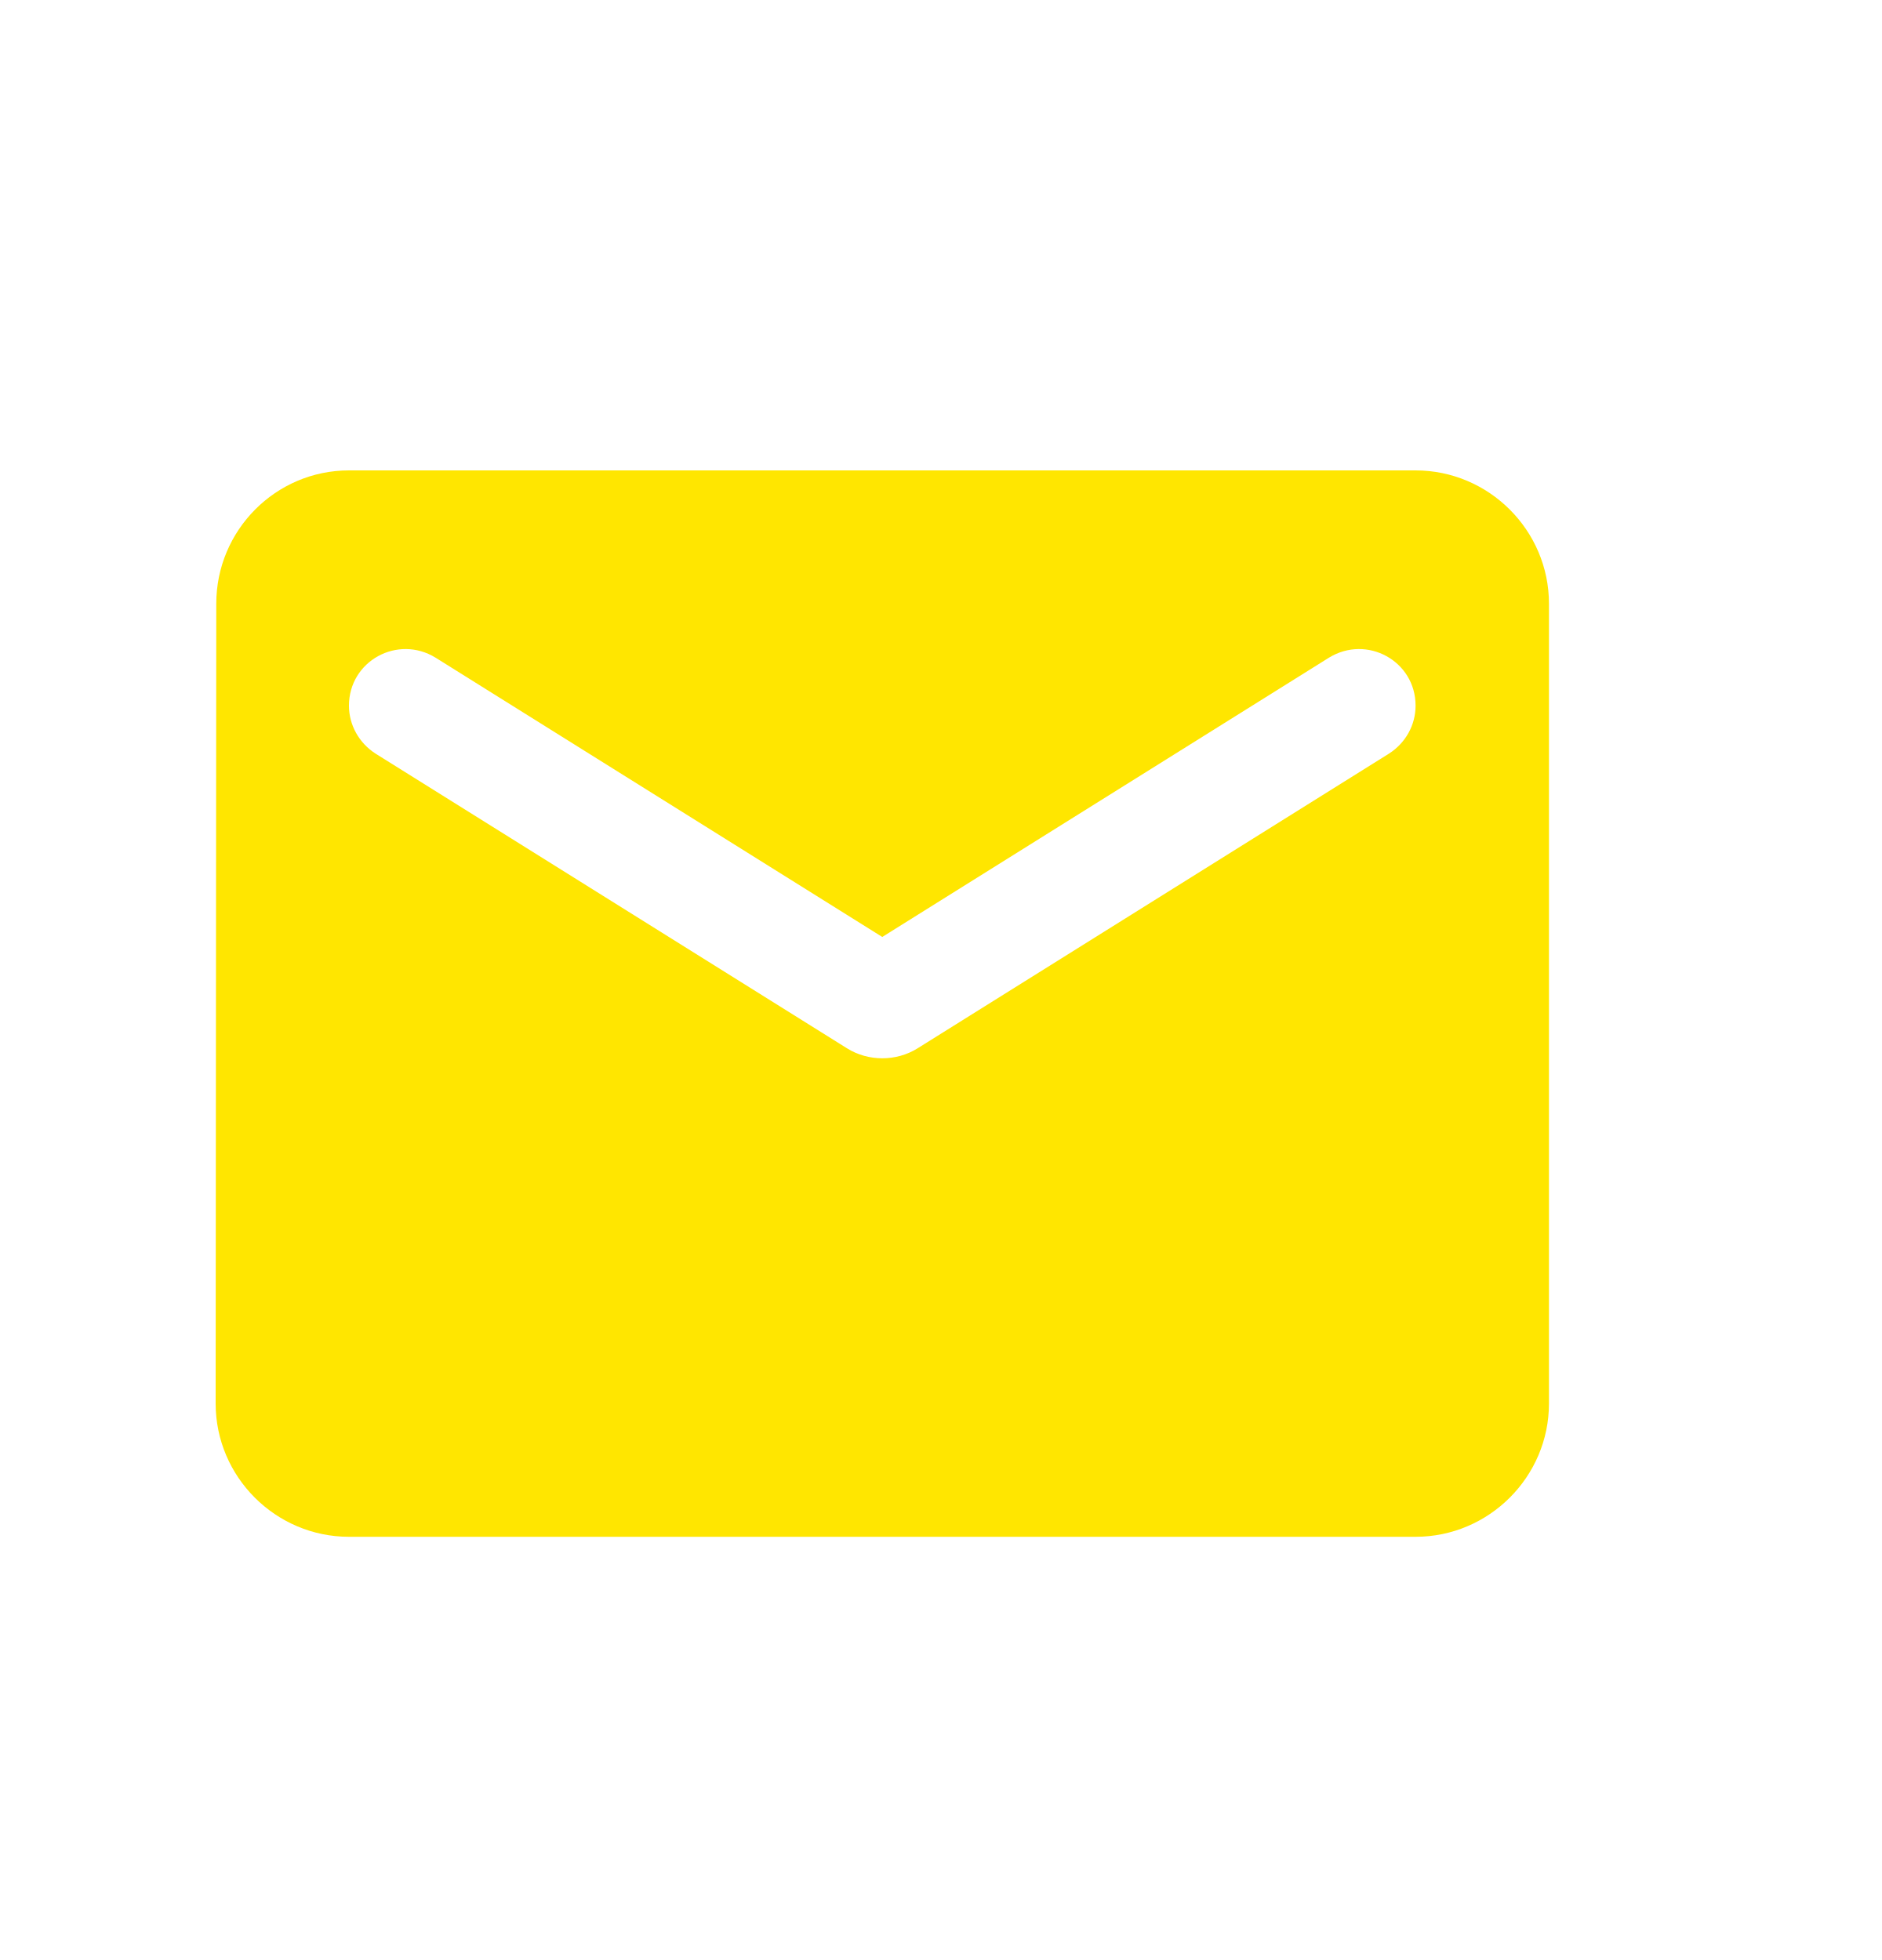
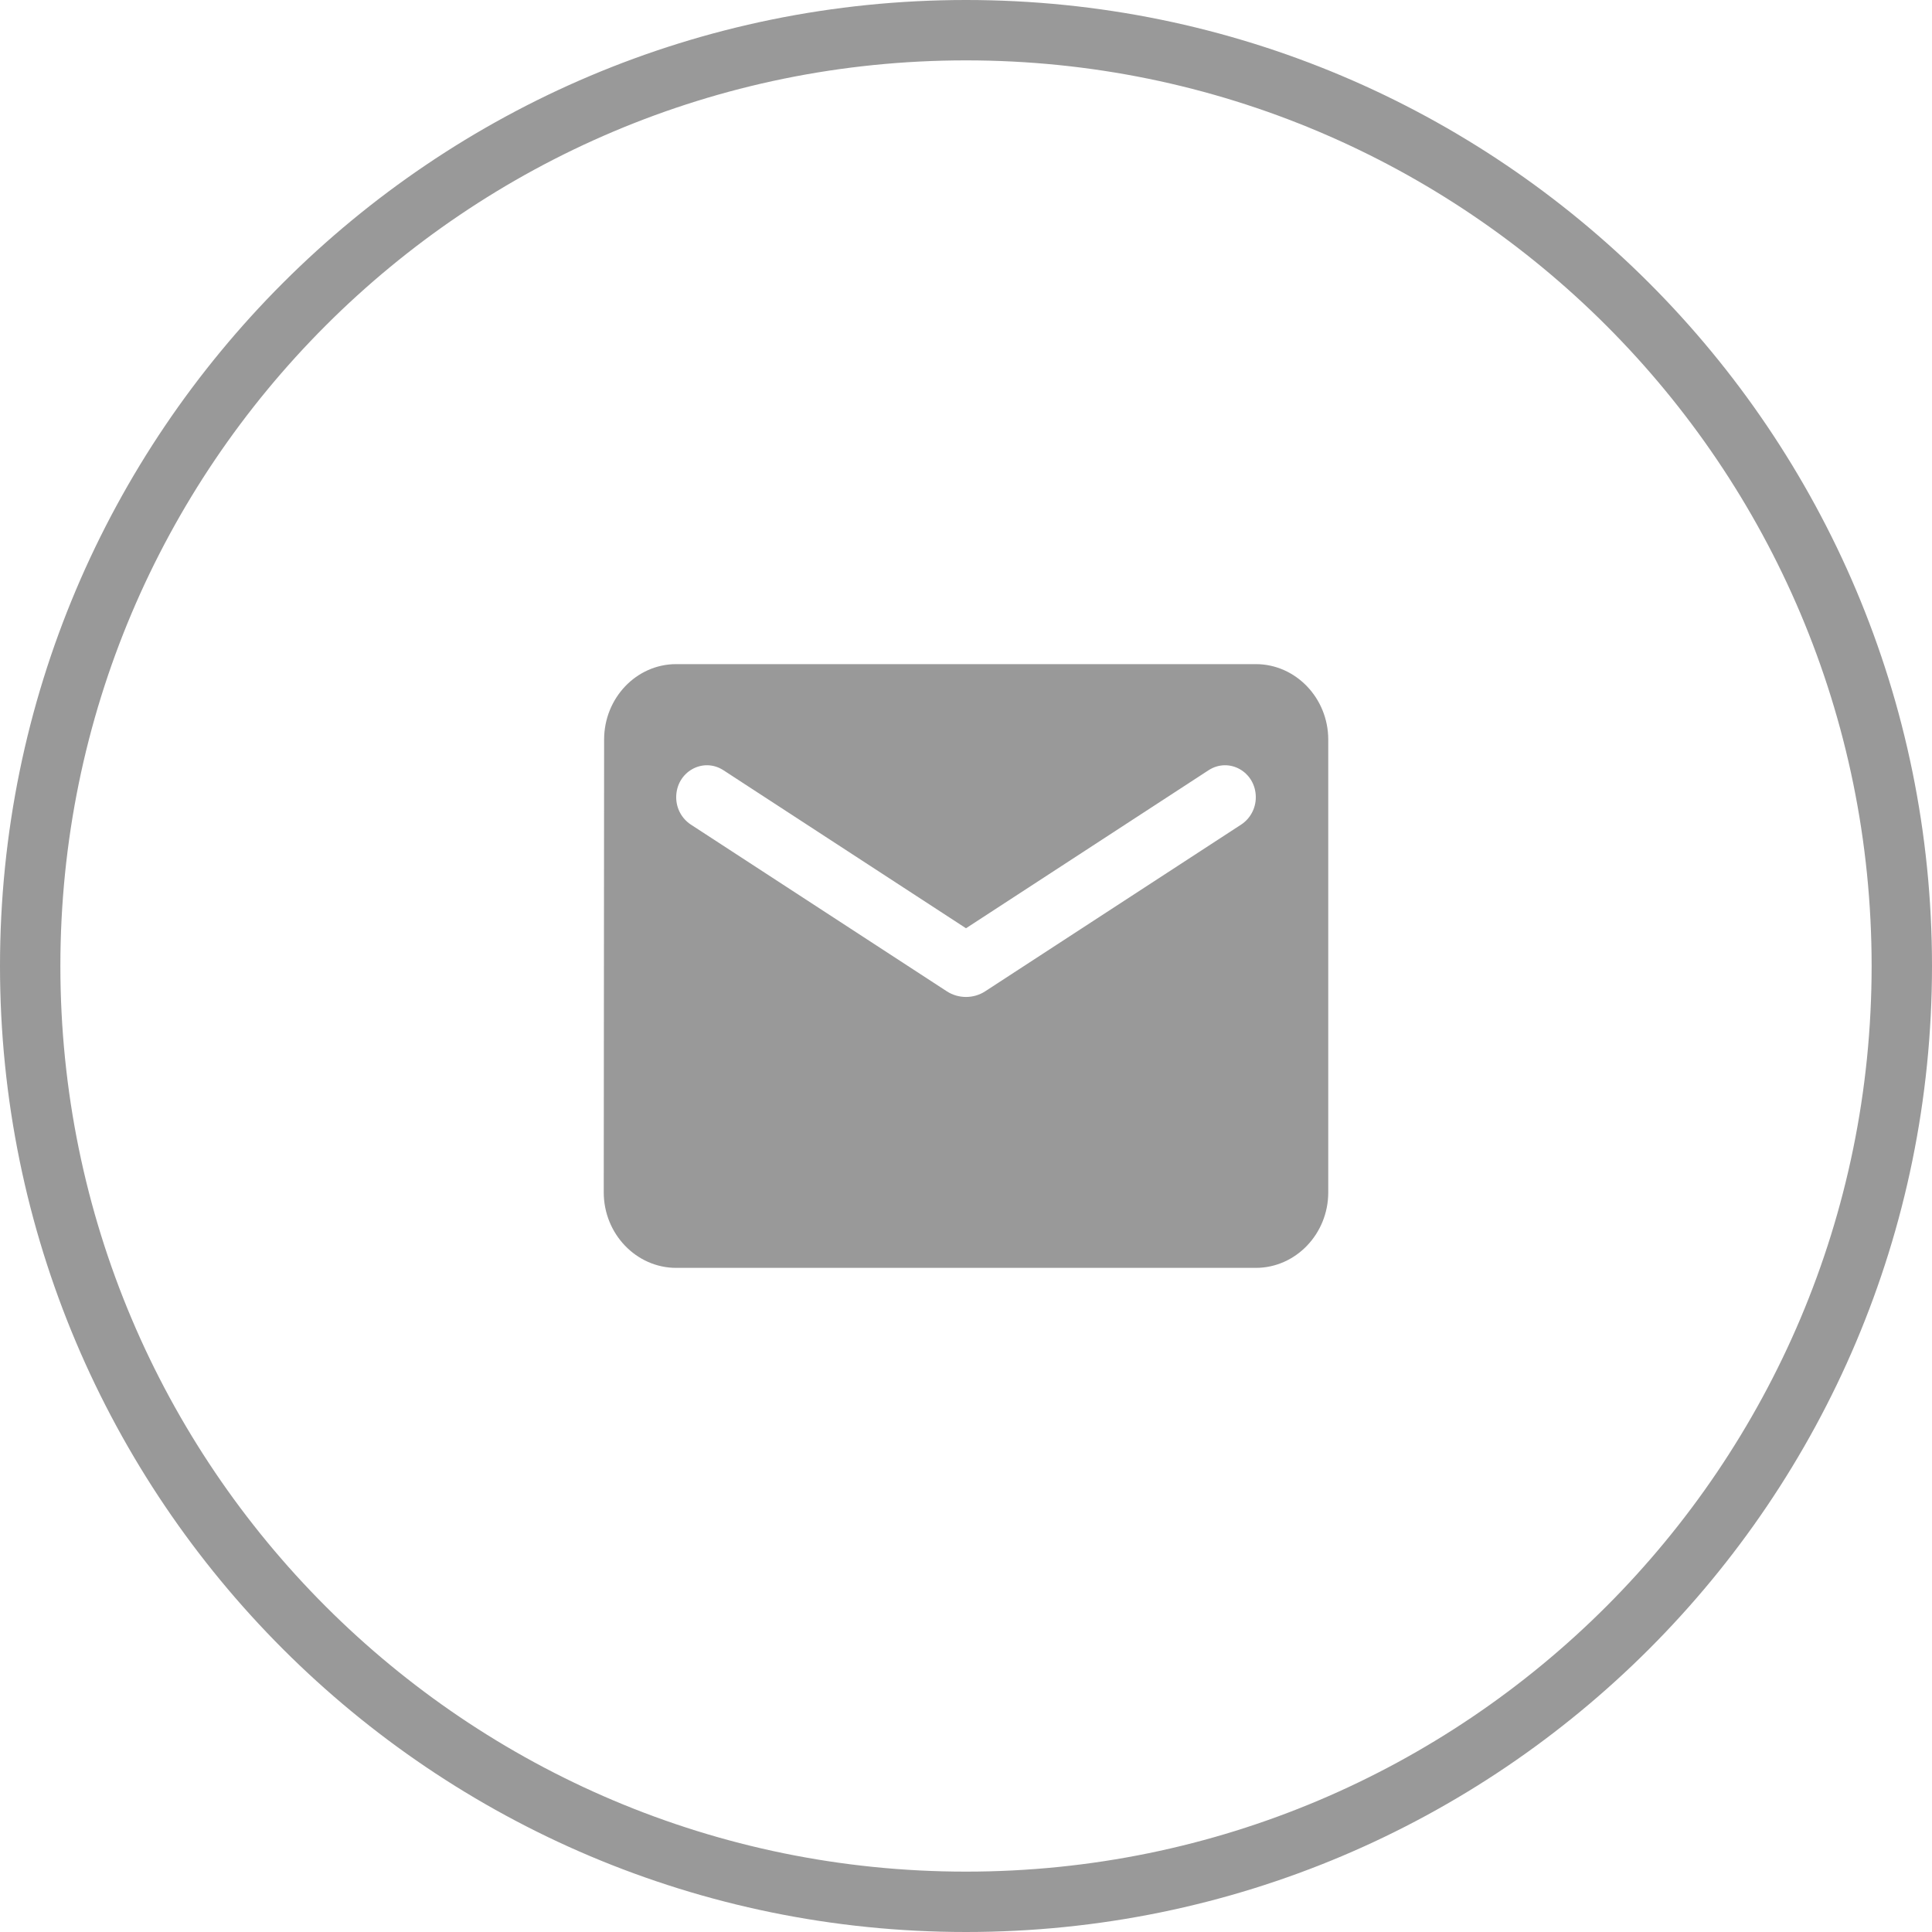
- <svg xmlns="http://www.w3.org/2000/svg" width="24" height="25" viewBox="0 0 24 25" fill="none">
-   <path d="M18.052 6H4.45C3.515 6 2.758 6.765 2.758 7.7L2.75 17.902C2.75 18.837 3.515 19.602 4.45 19.602H18.052C18.987 19.602 19.753 18.837 19.753 17.902V7.7C19.753 6.765 18.987 6 18.052 6ZM17.712 9.613L11.702 13.371C11.43 13.541 11.073 13.541 10.801 13.371L4.79 9.613C4.578 9.477 4.45 9.247 4.45 9.001C4.45 8.431 5.071 8.091 5.555 8.389L11.251 11.951L16.947 8.389C17.432 8.091 18.052 8.431 18.052 9.001C18.052 9.247 17.925 9.477 17.712 9.613Z" fill="#FFE600" />
+ <svg xmlns="http://www.w3.org/2000/svg" width="32" height="32" viewBox="0 0 32 32" fill="none">
+   <path d="M20.8 11H11.2C10.54 11 10.006 11.562 10.006 12.25L10 19.75C10 20.438 10.54 21 11.2 21H20.8C21.46 21 22 20.438 22 19.75V12.25C22 11.562 21.46 11 20.8 11ZM20.56 13.656L16.318 16.419C16.126 16.544 15.874 16.544 15.682 16.419L11.44 13.656C11.29 13.556 11.2 13.387 11.2 13.206C11.2 12.787 11.638 12.537 11.98 12.756L16 15.375L20.02 12.756C20.362 12.537 20.8 12.787 20.8 13.206C20.8 13.387 20.71 13.556 20.56 13.656Z" fill="#999999" />
+   <rect x="0.5" y="0.5" width="31" height="31" rx="15.5" stroke="#999999" />
</svg>
